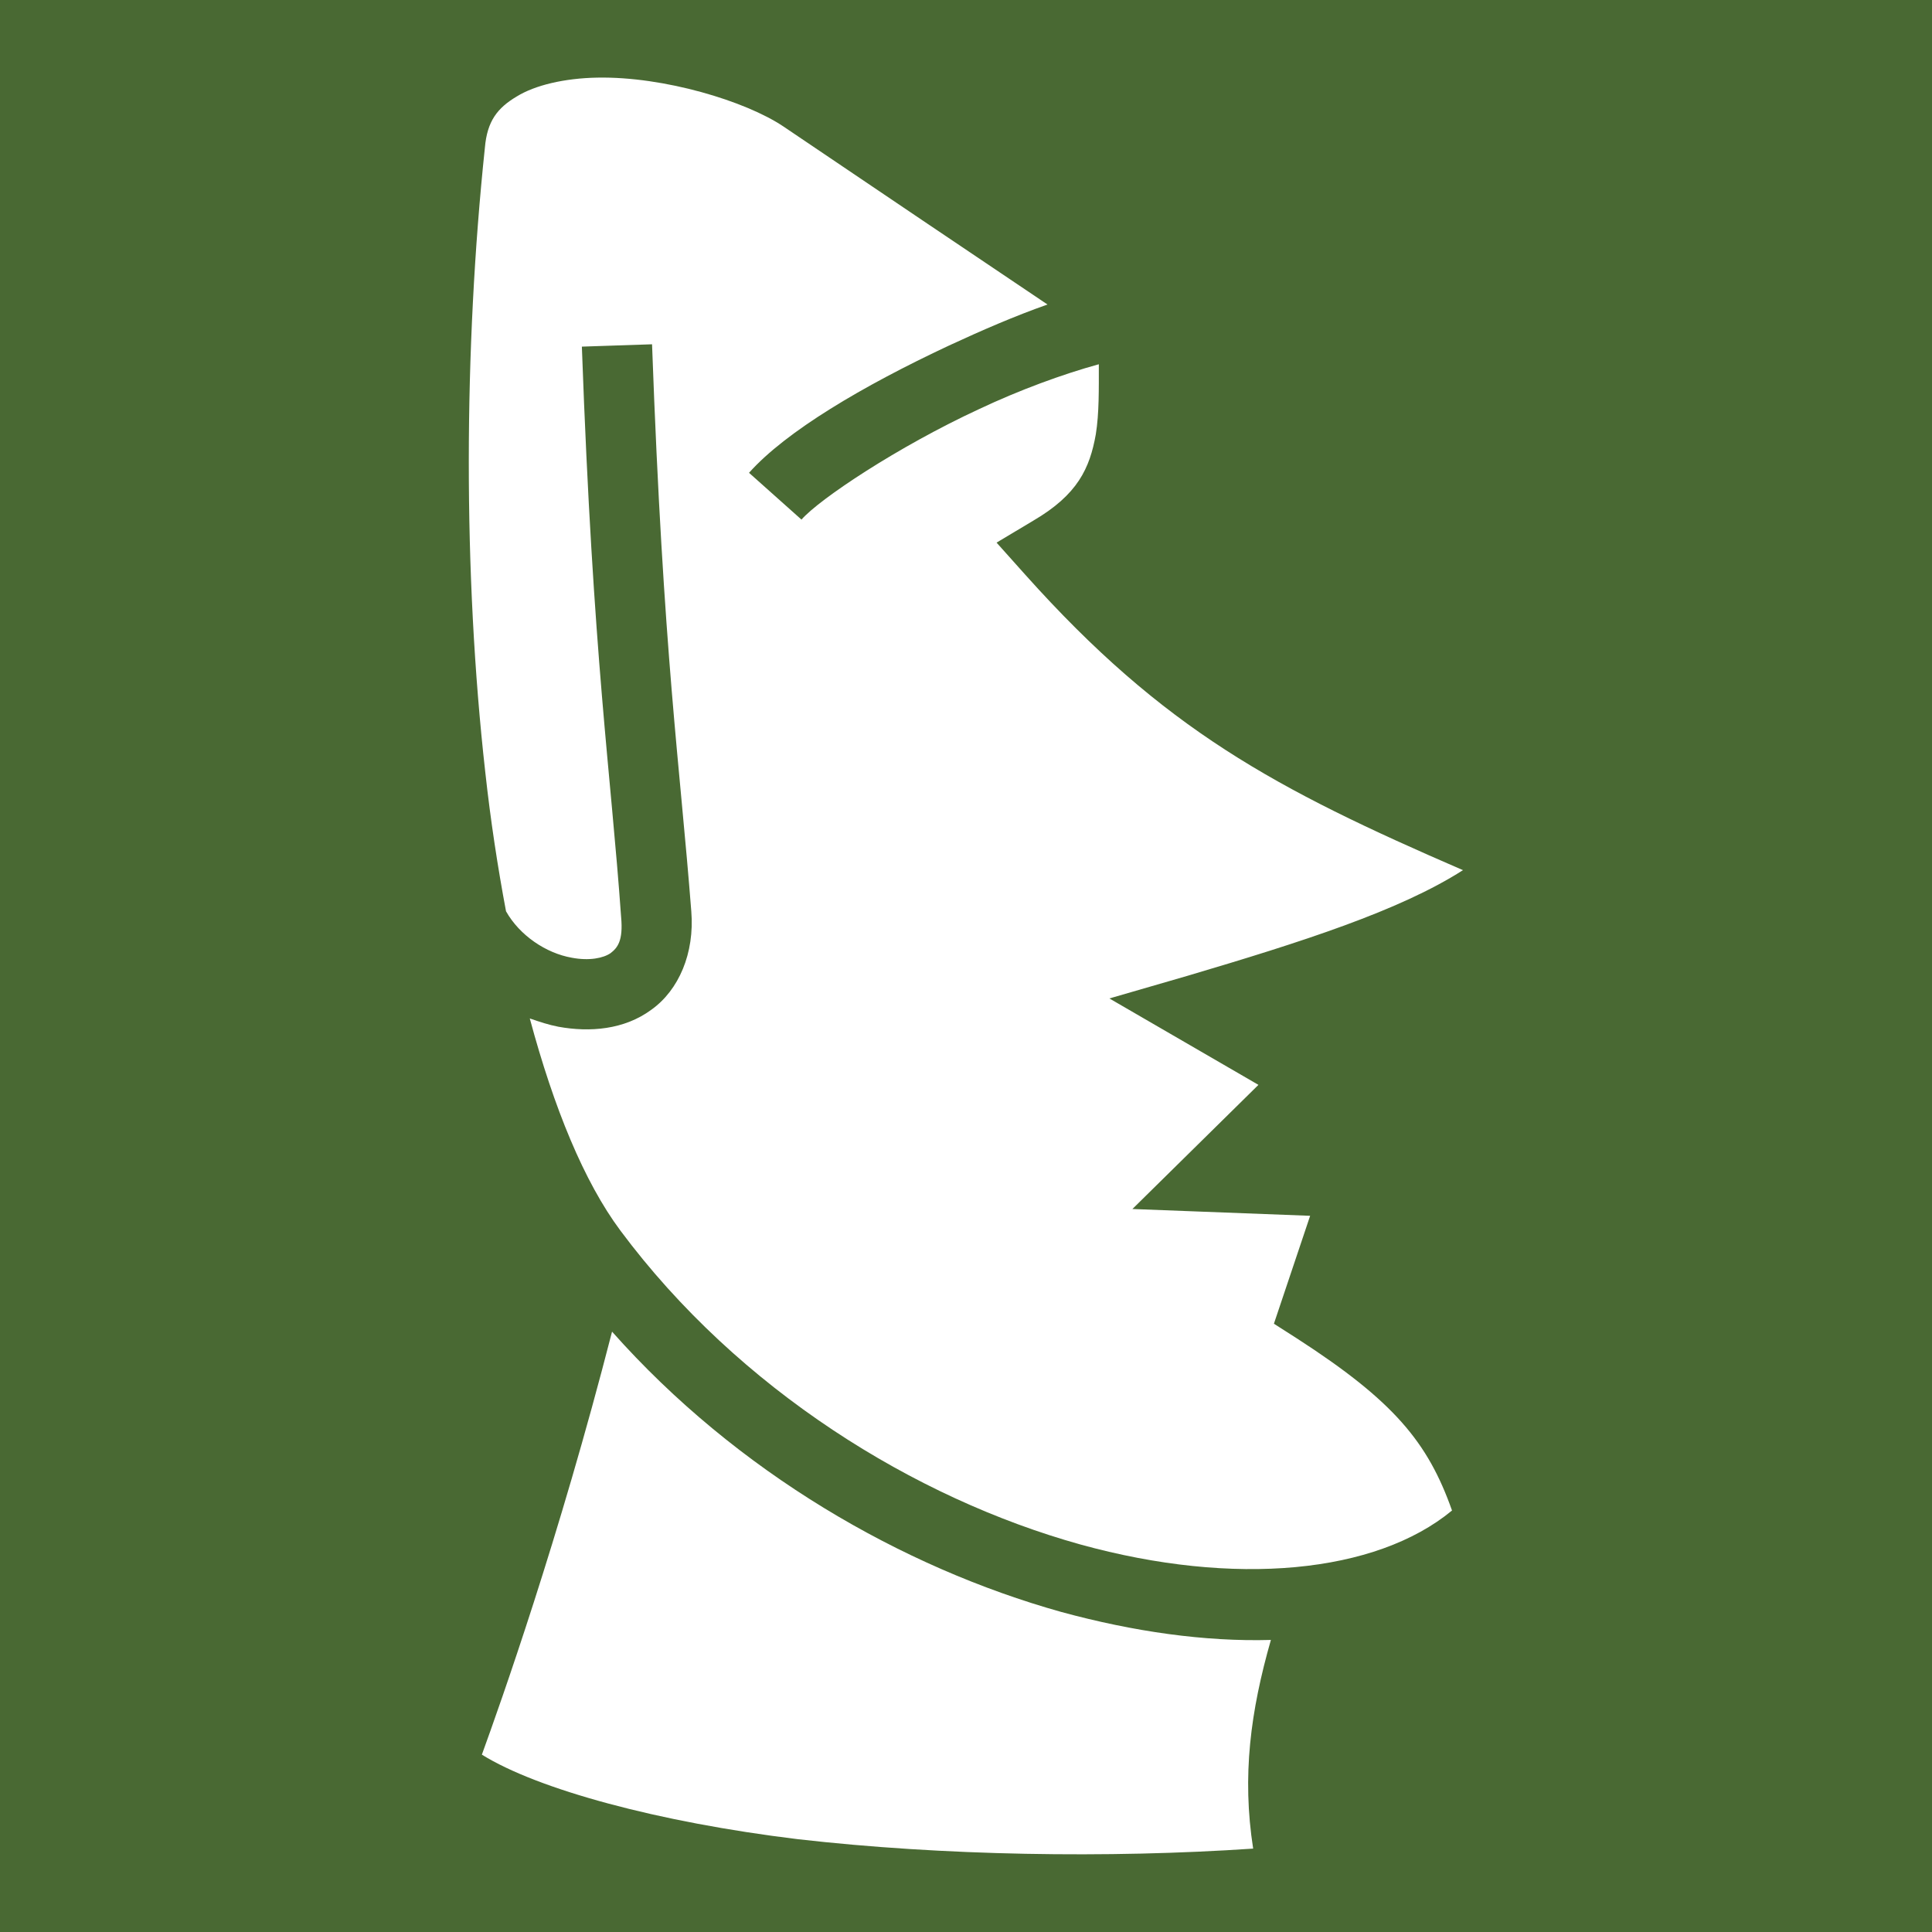
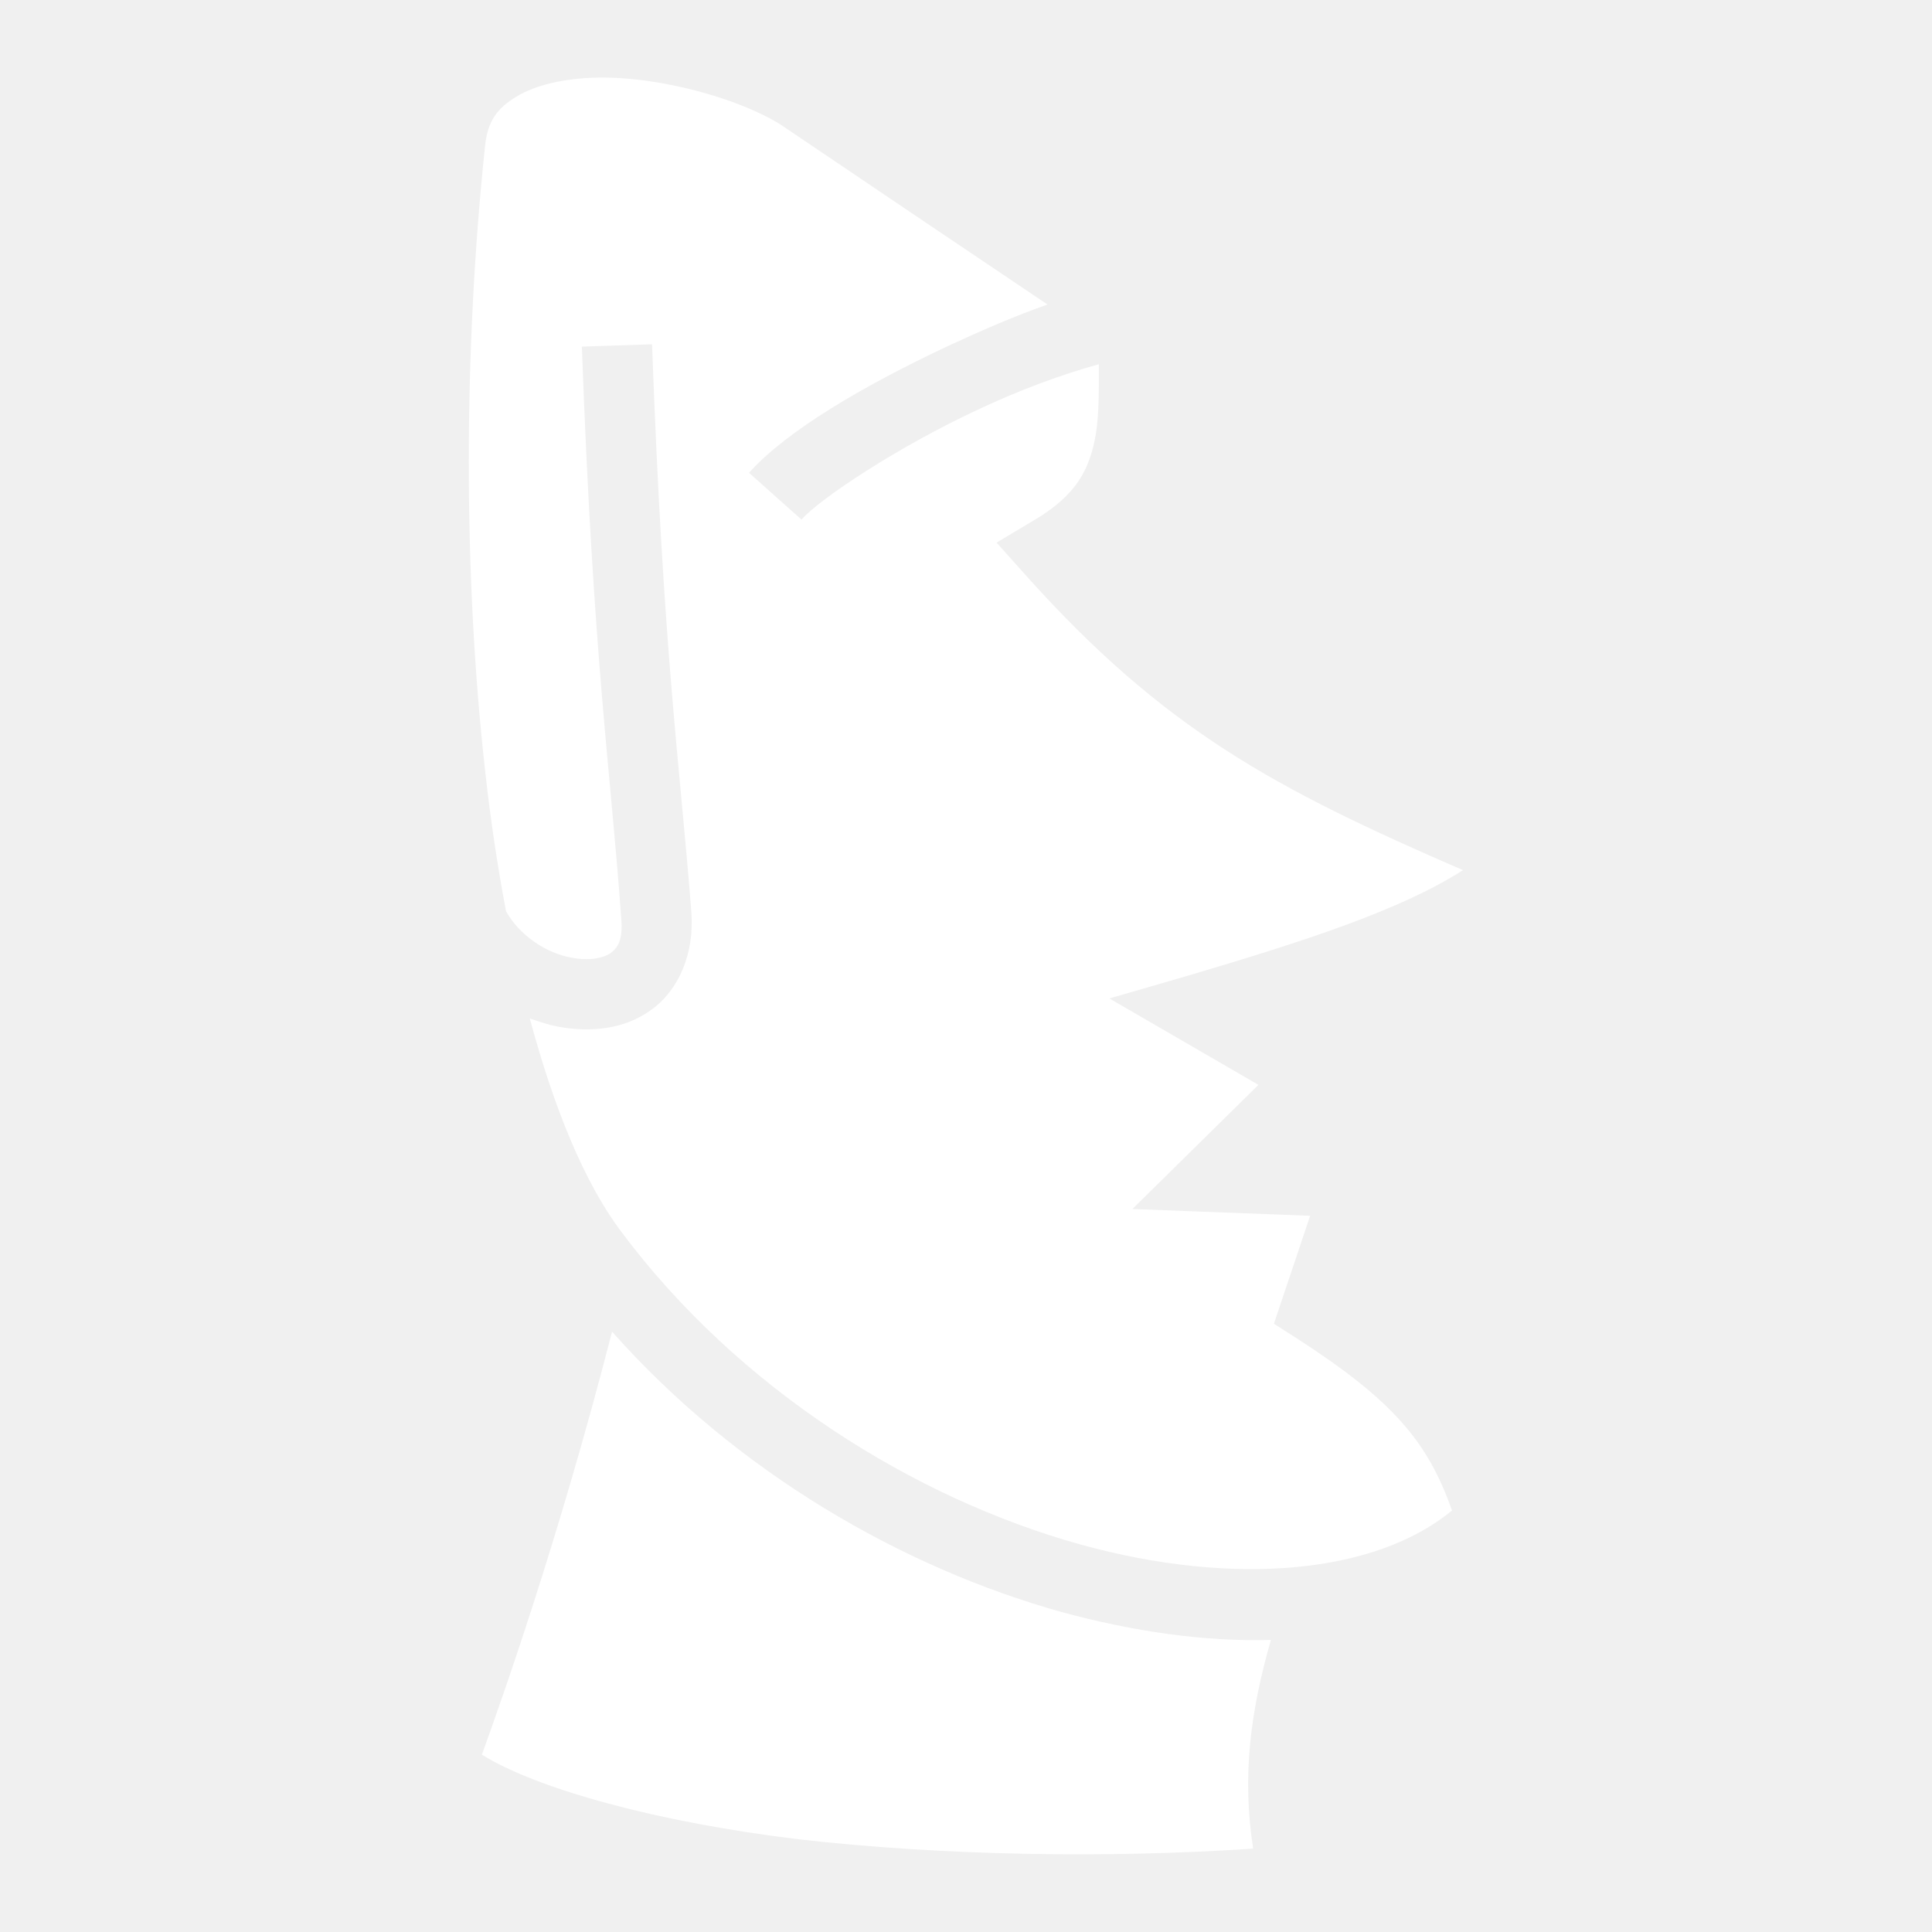
- <svg xmlns="http://www.w3.org/2000/svg" viewBox="0 0 512 512" style="height: 512px; width: 512px;">
-   <path d="M0 0h512v512H0z" fill="#496933" fill-opacity="1" />
+ <svg xmlns="http://www.w3.org/2000/svg" viewBox="0 0 512 512" style="height: 96px; width: 96px;">
+   <path d="M0 0h512v512H0z" fill="#496933" fill-opacity="0" />
  <g class="" transform="translate(0,0)" style="">
    <path d="M158.3 20.57c-8.7.16-16.5 1.99-21.4 5.02-5.1 3.04-7.8 6.53-8.4 13.55-5.6 53.23-5.8 112.96.1 165.46 1.4 12.8 3.3 25.2 5.5 36.9 3.6 6.4 10.6 11.1 17.4 12.3 4.7.9 8.4.1 10.3-1.2 1.8-1.4 3.4-3.2 2.8-9.6-2.7-38.2-7.4-67.8-10.4-151.14l18.6-.62c3 82.76 7.4 111.56 10.4 150.26.9 11.1-3.3 20.9-10.6 26.1-7.2 5.3-16.3 6-24.6 4.5-2.6-.5-5-1.3-7.6-2.2 6.4 23.8 14.4 43.3 24 56.2 31.4 42.2 78.1 71 121.9 83.2 40.9 11.3 78.3 7.7 98.5-9-6.4-18.1-15.4-29-41.1-45.6l-6.1-3.9 9.6-28.6-47.1-1.8 33.4-32.9-39.5-22.9 20.7-6c30.4-9 56.3-17.3 73-28-49.9-21.6-79.3-37.3-116-78.3l-7.6-8.5 9.7-5.8c11.8-6.9 15-13.9 16.6-22.9.9-5.6.8-12 .8-18.57-9.8 2.7-21.1 6.87-31.7 11.87-21.6 10-42.4 23.9-47.1 29.3l-13.9-12.4c9.8-11 30.1-23 53-33.73 8.7-4.03 17.5-7.85 26.1-10.87-16.7-11.21-47.9-32.25-70-47.19-10-6.71-31.6-13.27-49.3-12.94zm3.9 332.33c-14.2 55.3-29.6 98.6-34.5 112.1 14.8 9.2 46.7 17.9 83.7 22.4 38.4 4.4 82.2 5.1 120.7 2.5-3-19.3-.7-36.4 4.7-55.3-17.5.5-36.4-2.2-55.5-7.4-42.2-11.8-86-37-119.1-74.3z" fill="#fff" fill-opacity="1" />
  </g>
</svg>
